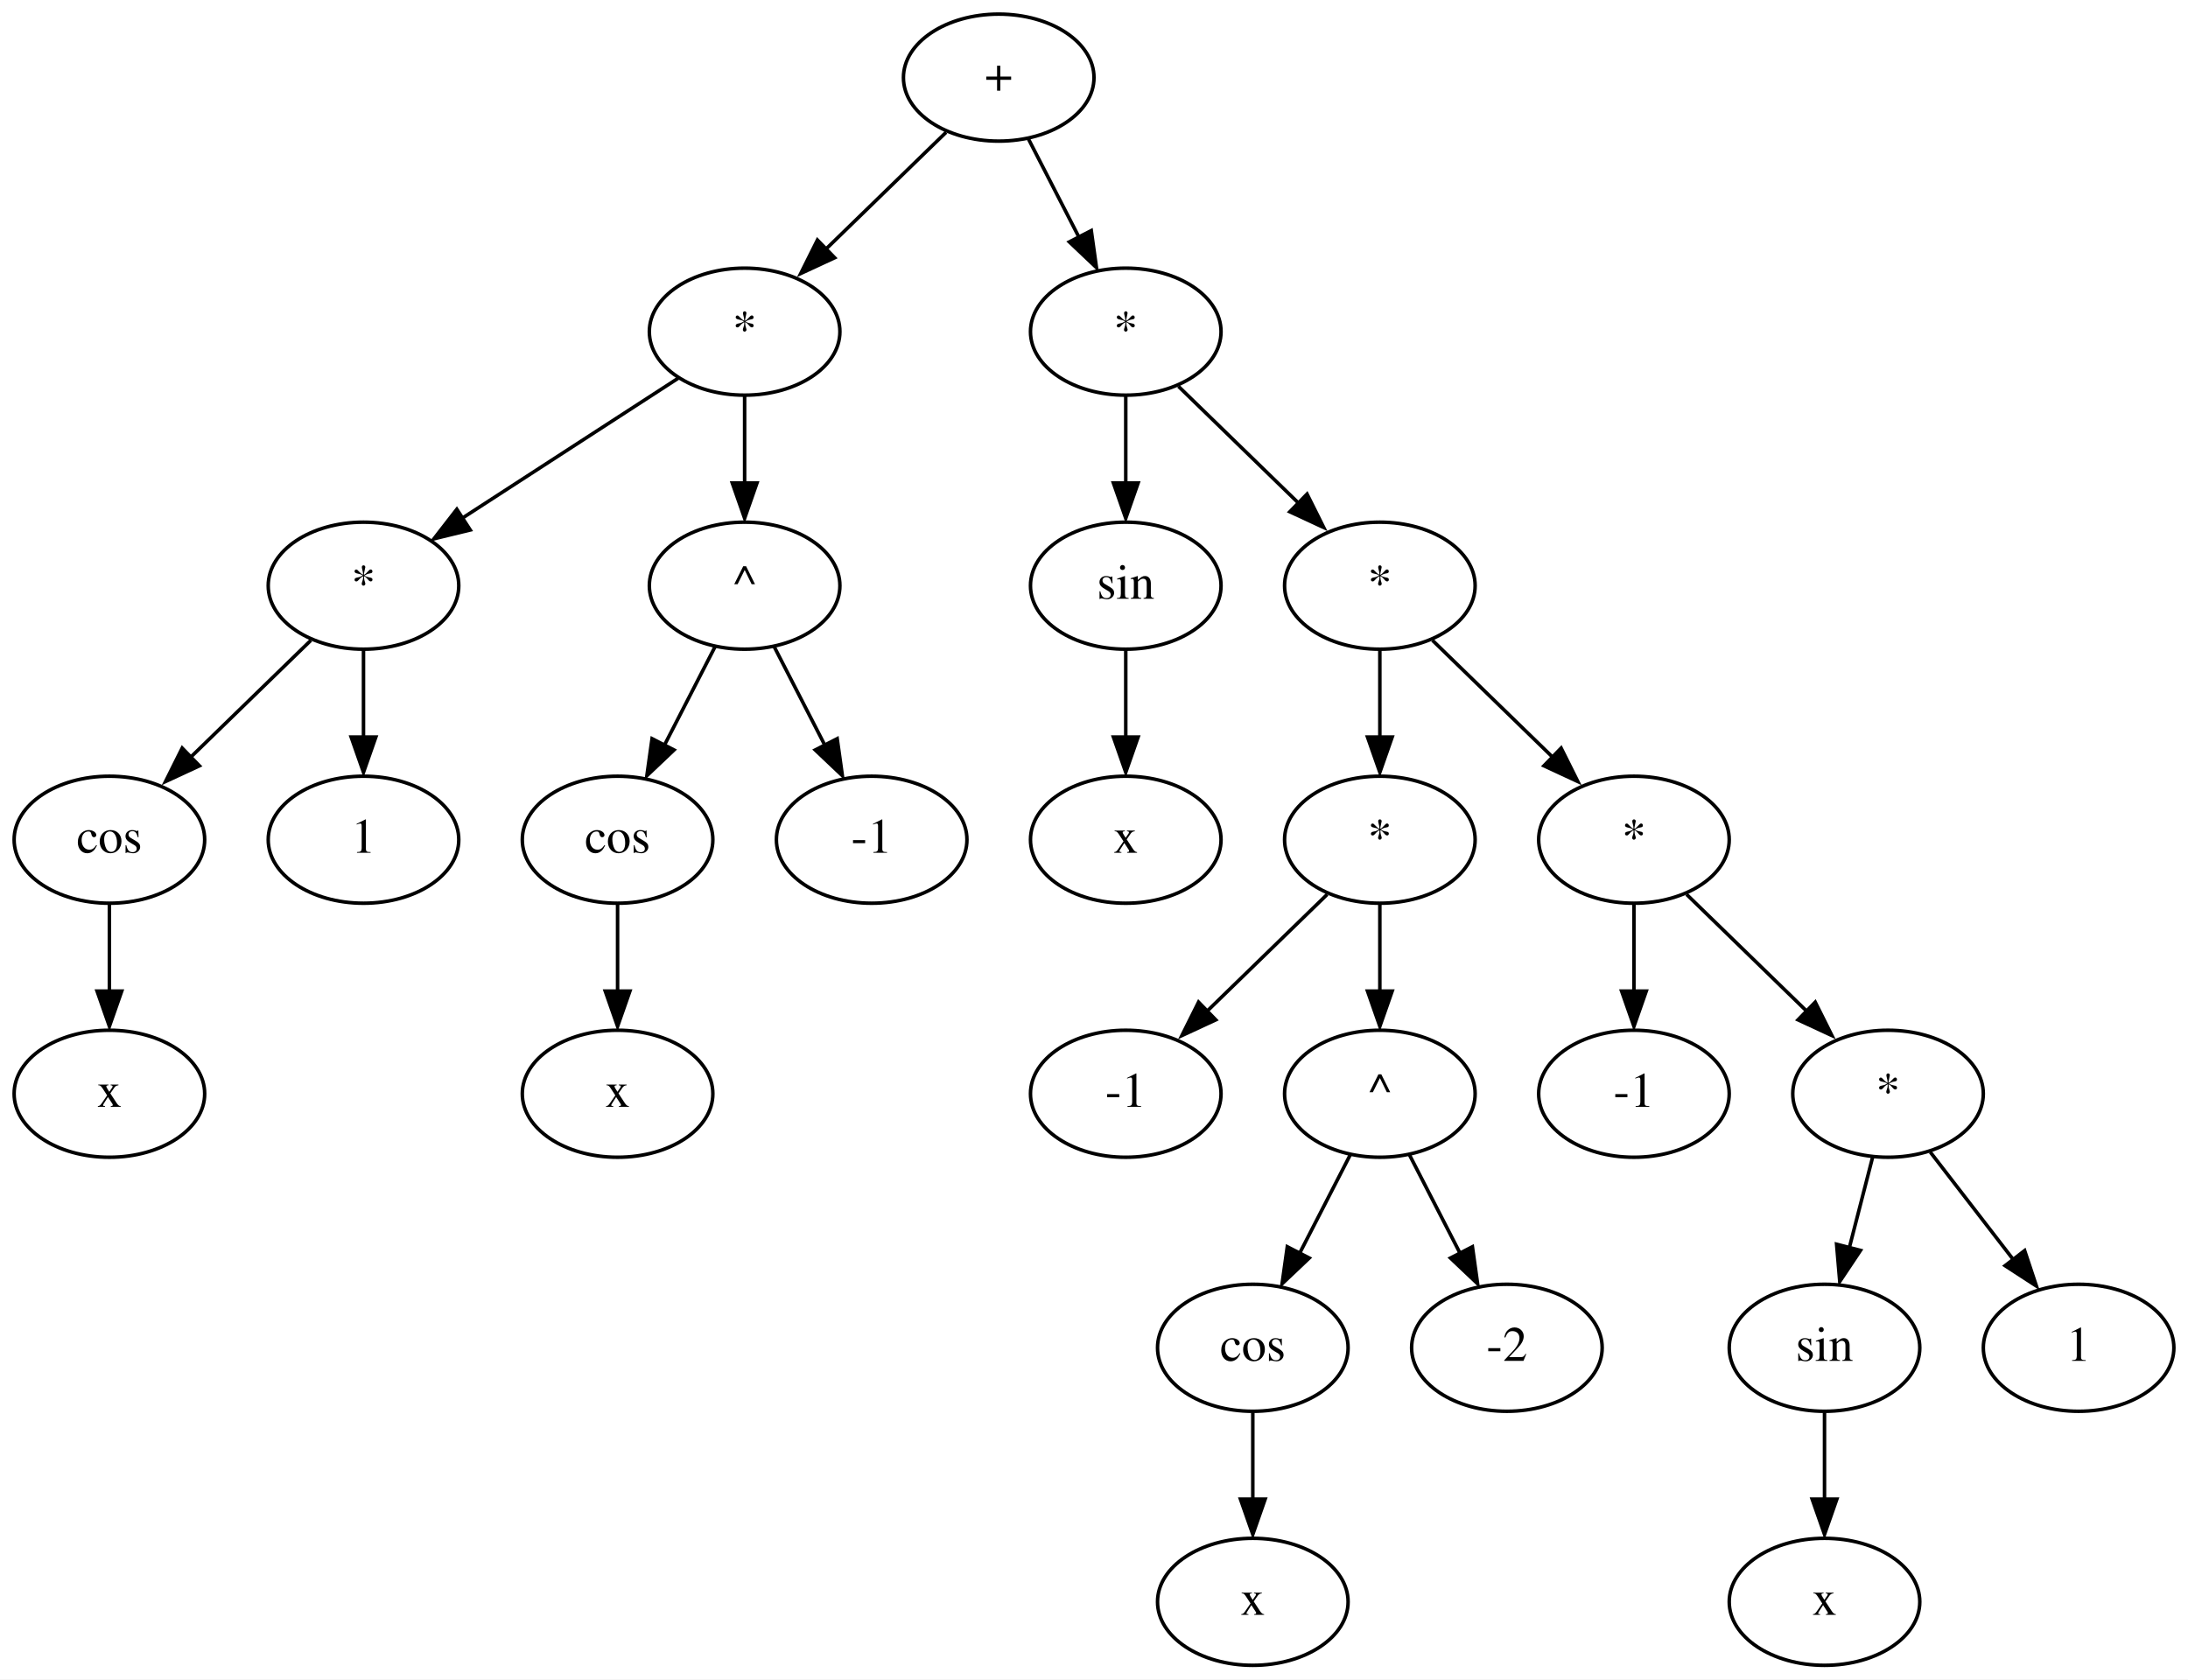
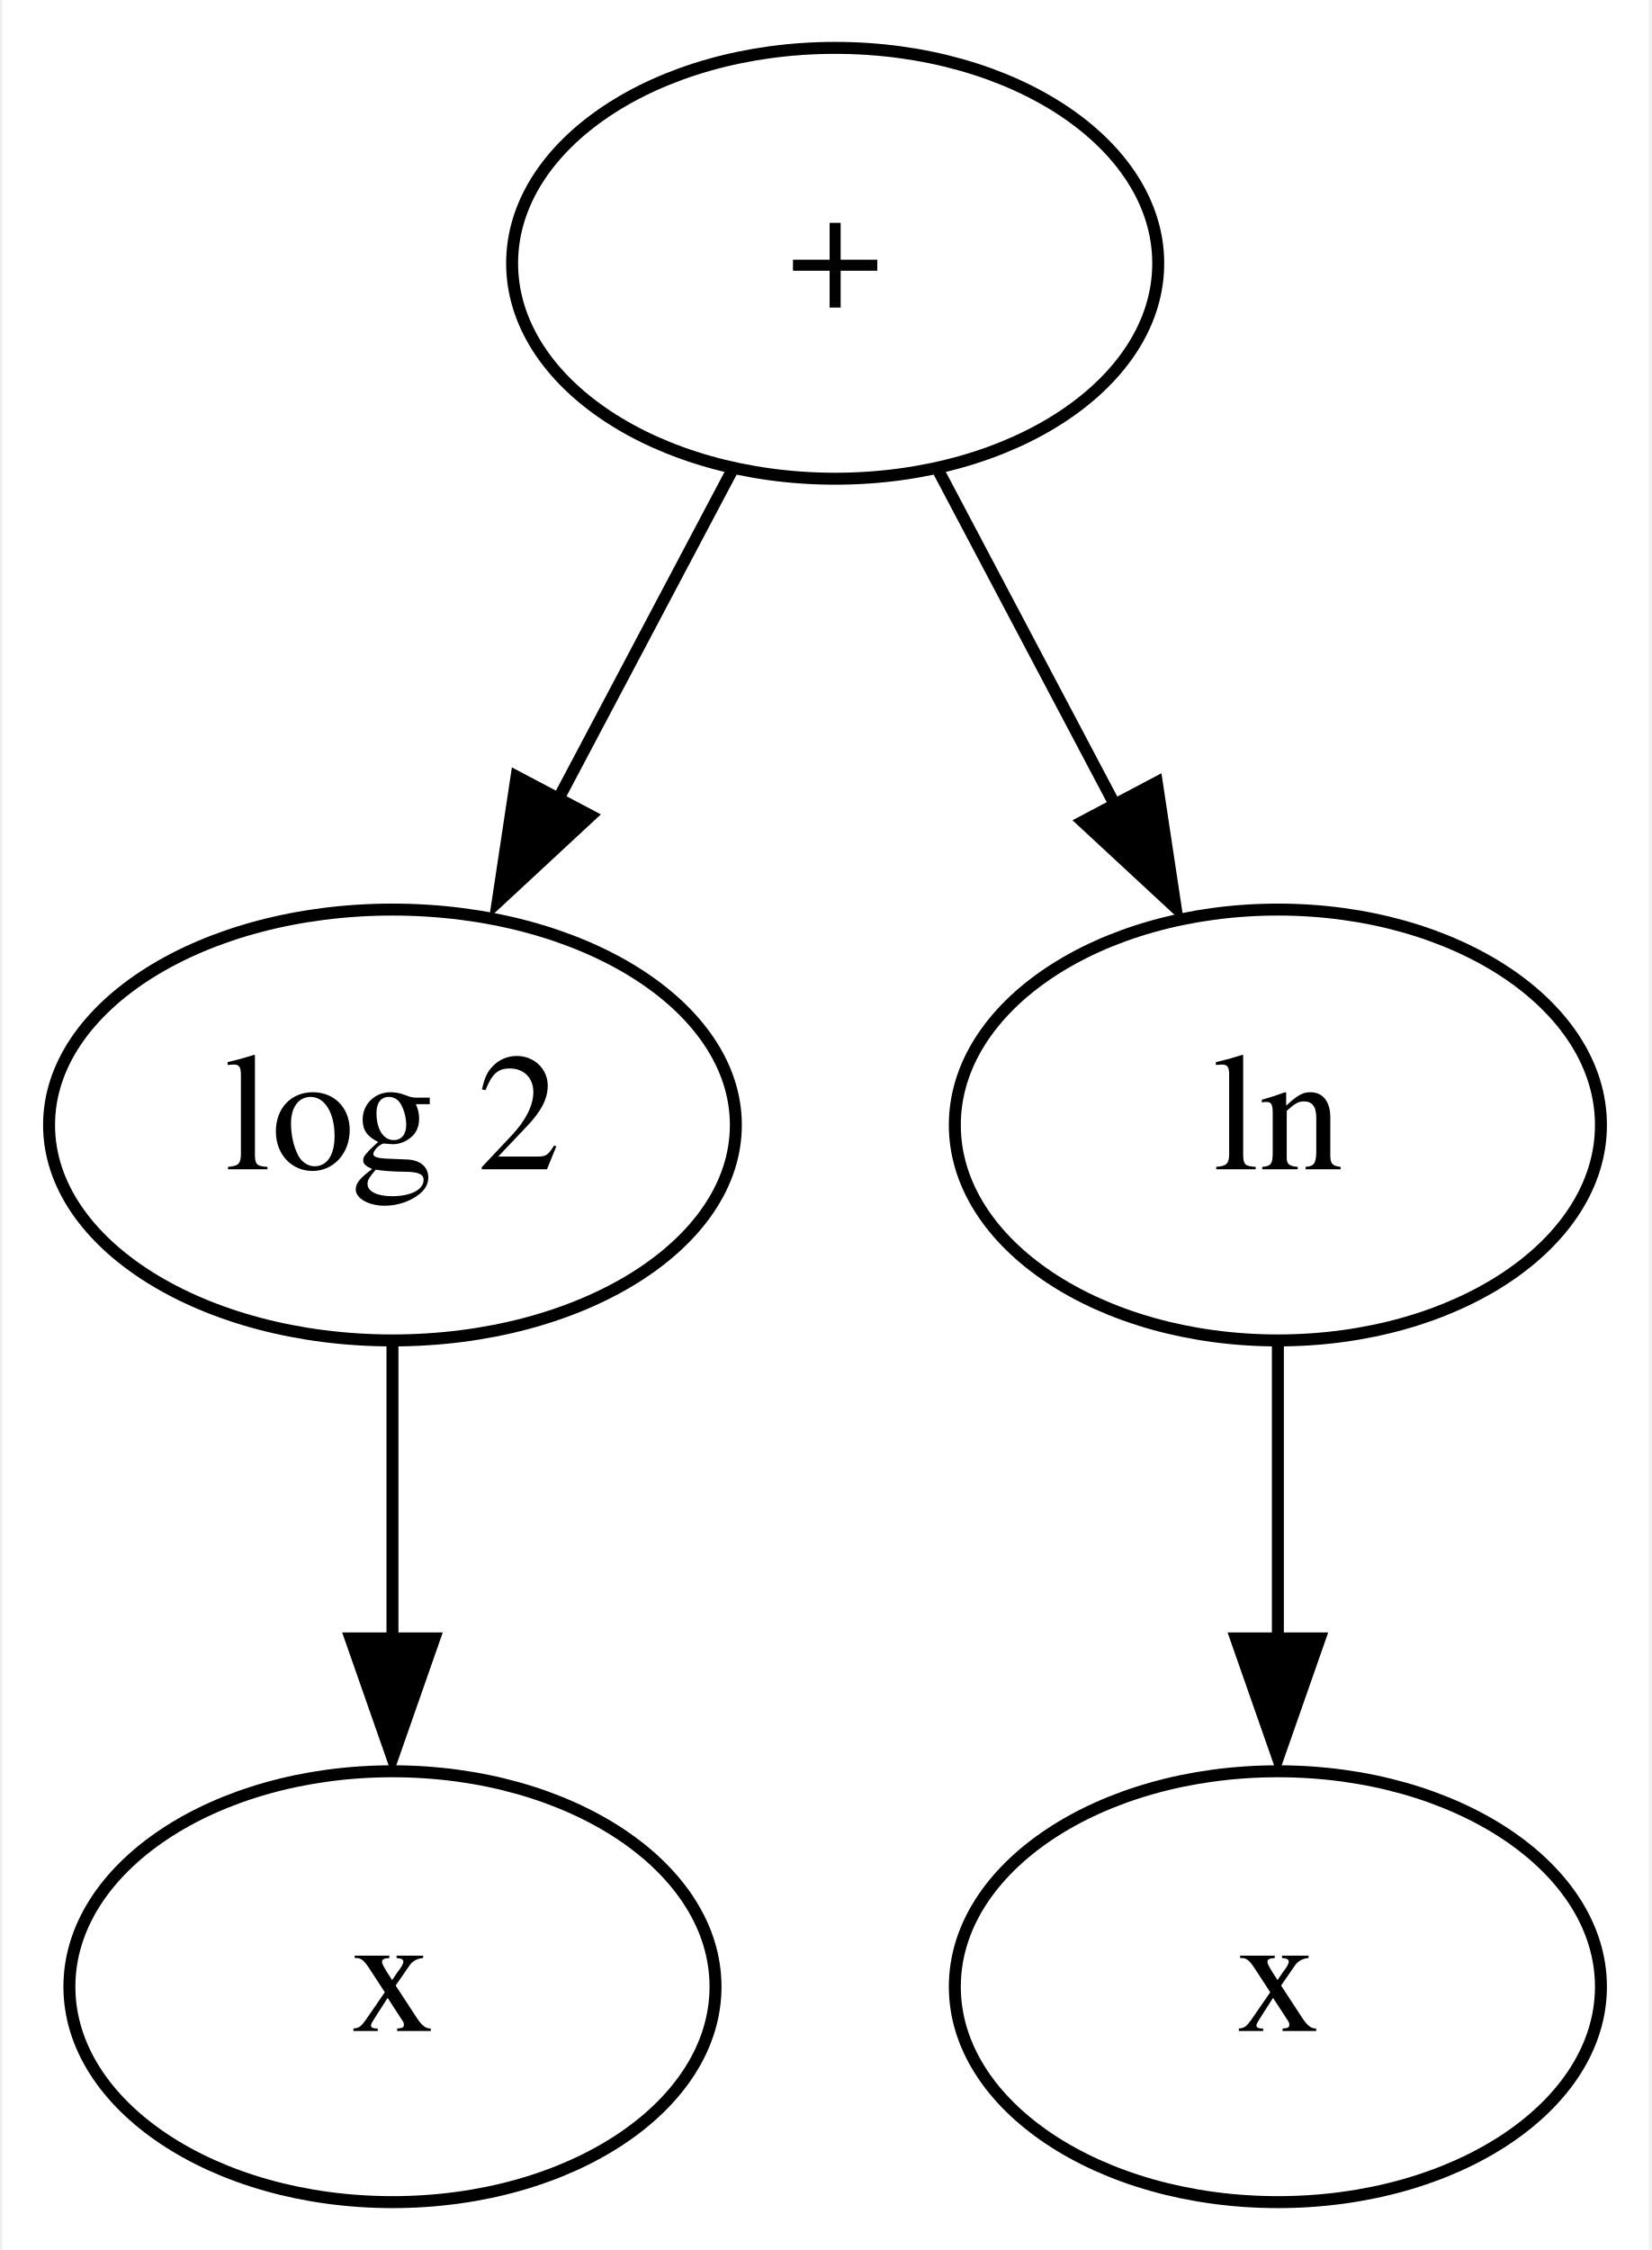
- <svg xmlns="http://www.w3.org/2000/svg" width="620pt" height="476pt" viewBox="0.00 0.00 620.00 476.00">
-   <g id="graph0" class="graph" transform="scale(1 1) rotate(0) translate(4 472)">
-     <polygon fill="white" stroke="none" points="-4,4 -4,-472 616,-472 616,4 -4,4" />
+ <svg xmlns="http://www.w3.org/2000/svg" width="138pt" height="188pt" viewBox="0.00 0.00 137.60 188.00">
+   <g id="graph0" class="graph" transform="scale(1 1) rotate(0) translate(4 184)">
+     <polygon fill="white" stroke="none" points="-4,4 -4,-184 133.6,-184 133.6,4 -4,4" />
    <g id="node1" class="node">
-       <ellipse fill="none" stroke="black" cx="279" cy="-450" rx="27" ry="18" />
-       <text text-anchor="middle" x="279" y="-446.3" font-family="Times,serif" font-size="14.00">+</text>
+       <ellipse fill="none" stroke="black" cx="65.6" cy="-162" rx="27" ry="18" />
+       <text text-anchor="middle" x="65.6" y="-158.3" font-family="Times,serif" font-size="14.00">+</text>
    </g>
    <g id="node2" class="node">
-       <ellipse fill="none" stroke="black" cx="207" cy="-378" rx="27" ry="18" />
-       <text text-anchor="middle" x="207" y="-374.3" font-family="Times,serif" font-size="14.00">*</text>
+       <ellipse fill="none" stroke="black" cx="28.6" cy="-90" rx="28.7" ry="18" />
+       <text text-anchor="middle" x="28.6" y="-86.3" font-family="Times,serif" font-size="14.00">log 2</text>
    </g>
-     <g id="edge9" class="edge">
-       <path fill="none" stroke="black" d="M264.08,-434.5C254.14,-424.83 240.88,-411.94 229.65,-401.02" />
-       <polygon fill="black" stroke="black" points="232.51,-398.95 222.9,-394.49 227.63,-403.97 232.51,-398.95" />
+     <g id="edge2" class="edge">
+       <path fill="none" stroke="black" d="M57.02,-144.76C52.69,-136.58 47.33,-126.45 42.44,-117.2" />
+       <polygon fill="black" stroke="black" points="45.16,-115.84 37.39,-108.63 38.97,-119.11 45.16,-115.84" />
    </g>
-     <g id="node11" class="node">
-       <ellipse fill="none" stroke="black" cx="315" cy="-378" rx="27" ry="18" />
-       <text text-anchor="middle" x="315" y="-374.3" font-family="Times,serif" font-size="14.00">*</text>
+     <g id="node4" class="node">
+       <ellipse fill="none" stroke="black" cx="102.6" cy="-90" rx="27" ry="18" />
+       <text text-anchor="middle" x="102.6" y="-86.3" font-family="Times,serif" font-size="14.00">ln</text>
    </g>
-     <g id="edge25" class="edge">
-       <path fill="none" stroke="black" d="M287.35,-432.76C291.62,-424.46 296.92,-414.15 301.73,-404.79" />
-       <polygon fill="black" stroke="black" points="305.23,-406.64 306.7,-396.15 299.01,-403.44 305.23,-406.64" />
+     <g id="edge4" class="edge">
+       <path fill="none" stroke="black" d="M74.18,-144.76C78.57,-136.46 84.02,-126.15 88.96,-116.79" />
+       <polygon fill="black" stroke="black" points="92.48,-118.62 94.06,-108.15 86.29,-115.35 92.48,-118.62" />
    </g>
    <g id="node3" class="node">
-       <ellipse fill="none" stroke="black" cx="99" cy="-306" rx="27" ry="18" />
-       <text text-anchor="middle" x="99" y="-302.3" font-family="Times,serif" font-size="14.00">*</text>
+       <ellipse fill="none" stroke="black" cx="28.6" cy="-18" rx="27" ry="18" />
+       <text text-anchor="middle" x="28.6" y="-14.3" font-family="Times,serif" font-size="14.00">x</text>
    </g>
-     <g id="edge4" class="edge">
-       <path fill="none" stroke="black" d="M188.19,-364.81C171.33,-353.88 146.38,-337.71 127.15,-325.24" />
-       <polygon fill="black" stroke="black" points="129.25,-321.79 118.96,-319.29 125.45,-327.66 129.25,-321.79" />
+     <g id="edge1" class="edge">
+       <path fill="none" stroke="black" d="M28.6,-71.7C28.6,-64.24 28.6,-55.32 28.6,-46.97" />
+       <polygon fill="black" stroke="black" points="32.1,-47.1 28.6,-37.1 25.1,-47.1 32.1,-47.1" />
    </g>
-     <g id="node7" class="node">
-       <ellipse fill="none" stroke="black" cx="207" cy="-306" rx="27" ry="18" />
-       <text text-anchor="middle" x="207" y="-302.3" font-family="Times,serif" font-size="14.00">^</text>
-     </g>
-     <g id="edge8" class="edge">
-       <path fill="none" stroke="black" d="M207,-359.7C207,-352.24 207,-343.32 207,-334.97" />
-       <polygon fill="black" stroke="black" points="210.5,-335.1 207,-325.1 203.5,-335.1 210.5,-335.1" />
-     </g>
-     <g id="node4" class="node">
-       <ellipse fill="none" stroke="black" cx="27" cy="-234" rx="27" ry="18" />
-       <text text-anchor="middle" x="27" y="-230.3" font-family="Times,serif" font-size="14.00">cos</text>
-     </g>
-     <g id="edge2" class="edge">
-       <path fill="none" stroke="black" d="M84.08,-290.5C74.14,-280.83 60.88,-267.94 49.65,-257.02" />
-       <polygon fill="black" stroke="black" points="52.51,-254.95 42.9,-250.49 47.63,-259.97 52.51,-254.95" />
-     </g>
-     <g id="node6" class="node">
-       <ellipse fill="none" stroke="black" cx="99" cy="-234" rx="27" ry="18" />
-       <text text-anchor="middle" x="99" y="-230.3" font-family="Times,serif" font-size="14.00">1</text>
+     <g id="node5" class="node">
+       <ellipse fill="none" stroke="black" cx="102.6" cy="-18" rx="27" ry="18" />
+       <text text-anchor="middle" x="102.6" y="-14.3" font-family="Times,serif" font-size="14.00">x</text>
    </g>
    <g id="edge3" class="edge">
-       <path fill="none" stroke="black" d="M99,-287.7C99,-280.24 99,-271.32 99,-262.97" />
-       <polygon fill="black" stroke="black" points="102.5,-263.1 99,-253.1 95.5,-263.1 102.5,-263.1" />
-     </g>
-     <g id="node5" class="node">
-       <ellipse fill="none" stroke="black" cx="27" cy="-162" rx="27" ry="18" />
-       <text text-anchor="middle" x="27" y="-158.3" font-family="Times,serif" font-size="14.00">x</text>
-     </g>
-     <g id="edge1" class="edge">
-       <path fill="none" stroke="black" d="M27,-215.7C27,-208.24 27,-199.32 27,-190.97" />
-       <polygon fill="black" stroke="black" points="30.5,-191.1 27,-181.1 23.5,-191.1 30.5,-191.1" />
-     </g>
-     <g id="node8" class="node">
-       <ellipse fill="none" stroke="black" cx="171" cy="-234" rx="27" ry="18" />
-       <text text-anchor="middle" x="171" y="-230.3" font-family="Times,serif" font-size="14.00">cos</text>
-     </g>
-     <g id="edge6" class="edge">
-       <path fill="none" stroke="black" d="M198.65,-288.76C194.38,-280.46 189.08,-270.15 184.27,-260.79" />
-       <polygon fill="black" stroke="black" points="186.99,-259.44 179.3,-252.15 180.77,-262.64 186.99,-259.44" />
-     </g>
-     <g id="node10" class="node">
-       <ellipse fill="none" stroke="black" cx="243" cy="-234" rx="27" ry="18" />
-       <text text-anchor="middle" x="243" y="-230.3" font-family="Times,serif" font-size="14.00">-1</text>
-     </g>
-     <g id="edge7" class="edge">
-       <path fill="none" stroke="black" d="M215.35,-288.76C219.62,-280.46 224.92,-270.15 229.73,-260.79" />
-       <polygon fill="black" stroke="black" points="233.23,-262.64 234.7,-252.15 227.01,-259.44 233.23,-262.64" />
-     </g>
-     <g id="node9" class="node">
-       <ellipse fill="none" stroke="black" cx="171" cy="-162" rx="27" ry="18" />
-       <text text-anchor="middle" x="171" y="-158.3" font-family="Times,serif" font-size="14.00">x</text>
-     </g>
-     <g id="edge5" class="edge">
-       <path fill="none" stroke="black" d="M171,-215.7C171,-208.24 171,-199.32 171,-190.97" />
-       <polygon fill="black" stroke="black" points="174.5,-191.1 171,-181.1 167.5,-191.1 174.5,-191.1" />
-     </g>
-     <g id="node12" class="node">
-       <ellipse fill="none" stroke="black" cx="315" cy="-306" rx="27" ry="18" />
-       <text text-anchor="middle" x="315" y="-302.3" font-family="Times,serif" font-size="14.00">sin</text>
-     </g>
-     <g id="edge11" class="edge">
-       <path fill="none" stroke="black" d="M315,-359.7C315,-352.24 315,-343.32 315,-334.97" />
-       <polygon fill="black" stroke="black" points="318.5,-335.1 315,-325.1 311.5,-335.1 318.5,-335.1" />
-     </g>
-     <g id="node14" class="node">
-       <ellipse fill="none" stroke="black" cx="387" cy="-306" rx="27" ry="18" />
-       <text text-anchor="middle" x="387" y="-302.3" font-family="Times,serif" font-size="14.00">*</text>
-     </g>
-     <g id="edge24" class="edge">
-       <path fill="none" stroke="black" d="M329.92,-362.5C339.86,-352.83 353.12,-339.94 364.35,-329.02" />
-       <polygon fill="black" stroke="black" points="366.37,-331.97 371.1,-322.49 361.49,-326.95 366.37,-331.97" />
-     </g>
-     <g id="node13" class="node">
-       <ellipse fill="none" stroke="black" cx="315" cy="-234" rx="27" ry="18" />
-       <text text-anchor="middle" x="315" y="-230.3" font-family="Times,serif" font-size="14.00">x</text>
-     </g>
-     <g id="edge10" class="edge">
-       <path fill="none" stroke="black" d="M315,-287.7C315,-280.24 315,-271.32 315,-262.97" />
-       <polygon fill="black" stroke="black" points="318.5,-263.1 315,-253.1 311.5,-263.1 318.5,-263.1" />
-     </g>
-     <g id="node15" class="node">
-       <ellipse fill="none" stroke="black" cx="387" cy="-234" rx="27" ry="18" />
-       <text text-anchor="middle" x="387" y="-230.3" font-family="Times,serif" font-size="14.00">*</text>
-     </g>
-     <g id="edge17" class="edge">
-       <path fill="none" stroke="black" d="M387,-287.7C387,-280.24 387,-271.32 387,-262.97" />
-       <polygon fill="black" stroke="black" points="390.5,-263.1 387,-253.1 383.5,-263.1 390.5,-263.1" />
-     </g>
-     <g id="node21" class="node">
-       <ellipse fill="none" stroke="black" cx="459" cy="-234" rx="27" ry="18" />
-       <text text-anchor="middle" x="459" y="-230.3" font-family="Times,serif" font-size="14.00">*</text>
-     </g>
-     <g id="edge23" class="edge">
-       <path fill="none" stroke="black" d="M401.92,-290.5C411.86,-280.83 425.12,-267.94 436.35,-257.02" />
-       <polygon fill="black" stroke="black" points="438.37,-259.97 443.1,-250.49 433.49,-254.95 438.37,-259.97" />
-     </g>
-     <g id="node16" class="node">
-       <ellipse fill="none" stroke="black" cx="315" cy="-162" rx="27" ry="18" />
-       <text text-anchor="middle" x="315" y="-158.3" font-family="Times,serif" font-size="14.00">-1</text>
-     </g>
-     <g id="edge12" class="edge">
-       <path fill="none" stroke="black" d="M372.08,-218.5C362.14,-208.83 348.88,-195.94 337.65,-185.02" />
-       <polygon fill="black" stroke="black" points="340.51,-182.95 330.9,-178.49 335.63,-187.97 340.51,-182.95" />
-     </g>
-     <g id="node17" class="node">
-       <ellipse fill="none" stroke="black" cx="387" cy="-162" rx="27" ry="18" />
-       <text text-anchor="middle" x="387" y="-158.3" font-family="Times,serif" font-size="14.00">^</text>
-     </g>
-     <g id="edge16" class="edge">
-       <path fill="none" stroke="black" d="M387,-215.7C387,-208.24 387,-199.32 387,-190.97" />
-       <polygon fill="black" stroke="black" points="390.5,-191.1 387,-181.1 383.5,-191.1 390.5,-191.1" />
-     </g>
-     <g id="node18" class="node">
-       <ellipse fill="none" stroke="black" cx="351" cy="-90" rx="27" ry="18" />
-       <text text-anchor="middle" x="351" y="-86.3" font-family="Times,serif" font-size="14.00">cos</text>
-     </g>
-     <g id="edge14" class="edge">
-       <path fill="none" stroke="black" d="M378.65,-144.76C374.38,-136.46 369.08,-126.15 364.27,-116.79" />
-       <polygon fill="black" stroke="black" points="366.99,-115.44 359.3,-108.15 360.77,-118.64 366.99,-115.44" />
-     </g>
-     <g id="node20" class="node">
-       <ellipse fill="none" stroke="black" cx="423" cy="-90" rx="27" ry="18" />
-       <text text-anchor="middle" x="423" y="-86.3" font-family="Times,serif" font-size="14.00">-2</text>
-     </g>
-     <g id="edge15" class="edge">
-       <path fill="none" stroke="black" d="M395.35,-144.76C399.62,-136.46 404.92,-126.15 409.73,-116.79" />
-       <polygon fill="black" stroke="black" points="413.23,-118.64 414.7,-108.15 407.01,-115.44 413.23,-118.64" />
-     </g>
-     <g id="node19" class="node">
-       <ellipse fill="none" stroke="black" cx="351" cy="-18" rx="27" ry="18" />
-       <text text-anchor="middle" x="351" y="-14.3" font-family="Times,serif" font-size="14.00">x</text>
-     </g>
-     <g id="edge13" class="edge">
-       <path fill="none" stroke="black" d="M351,-71.7C351,-64.24 351,-55.32 351,-46.97" />
-       <polygon fill="black" stroke="black" points="354.5,-47.1 351,-37.1 347.5,-47.1 354.5,-47.1" />
-     </g>
-     <g id="node22" class="node">
-       <ellipse fill="none" stroke="black" cx="459" cy="-162" rx="27" ry="18" />
-       <text text-anchor="middle" x="459" y="-158.3" font-family="Times,serif" font-size="14.00">-1</text>
-     </g>
-     <g id="edge18" class="edge">
-       <path fill="none" stroke="black" d="M459,-215.7C459,-208.24 459,-199.32 459,-190.97" />
-       <polygon fill="black" stroke="black" points="462.5,-191.1 459,-181.1 455.5,-191.1 462.5,-191.1" />
-     </g>
-     <g id="node23" class="node">
-       <ellipse fill="none" stroke="black" cx="531" cy="-162" rx="27" ry="18" />
-       <text text-anchor="middle" x="531" y="-158.3" font-family="Times,serif" font-size="14.00">*</text>
-     </g>
-     <g id="edge22" class="edge">
-       <path fill="none" stroke="black" d="M473.92,-218.5C483.86,-208.83 497.12,-195.94 508.35,-185.02" />
-       <polygon fill="black" stroke="black" points="510.37,-187.97 515.1,-178.49 505.49,-182.95 510.37,-187.97" />
-     </g>
-     <g id="node24" class="node">
-       <ellipse fill="none" stroke="black" cx="513" cy="-90" rx="27" ry="18" />
-       <text text-anchor="middle" x="513" y="-86.3" font-family="Times,serif" font-size="14.00">sin</text>
-     </g>
-     <g id="edge20" class="edge">
-       <path fill="none" stroke="black" d="M526.64,-144.05C524.65,-136.32 522.25,-126.96 520.01,-118.27" />
-       <polygon fill="black" stroke="black" points="523.2,-117.6 517.32,-108.79 516.42,-119.35 523.2,-117.6" />
-     </g>
-     <g id="node26" class="node">
-       <ellipse fill="none" stroke="black" cx="585" cy="-90" rx="27" ry="18" />
-       <text text-anchor="middle" x="585" y="-86.3" font-family="Times,serif" font-size="14.00">1</text>
-     </g>
-     <g id="edge21" class="edge">
-       <path fill="none" stroke="black" d="M542.98,-145.46C549.91,-136.49 558.76,-125.02 566.55,-114.92" />
-       <polygon fill="black" stroke="black" points="569.71,-117.55 573.05,-107.49 564.17,-113.27 569.71,-117.55" />
-     </g>
-     <g id="node25" class="node">
-       <ellipse fill="none" stroke="black" cx="513" cy="-18" rx="27" ry="18" />
-       <text text-anchor="middle" x="513" y="-14.3" font-family="Times,serif" font-size="14.00">x</text>
-     </g>
-     <g id="edge19" class="edge">
-       <path fill="none" stroke="black" d="M513,-71.7C513,-64.24 513,-55.32 513,-46.97" />
-       <polygon fill="black" stroke="black" points="516.5,-47.1 513,-37.1 509.5,-47.1 516.5,-47.1" />
+       <path fill="none" stroke="black" d="M102.6,-71.7C102.6,-64.24 102.6,-55.32 102.6,-46.97" />
+       <polygon fill="black" stroke="black" points="106.1,-47.1 102.6,-37.1 99.1,-47.1 106.1,-47.1" />
    </g>
  </g>
</svg>
